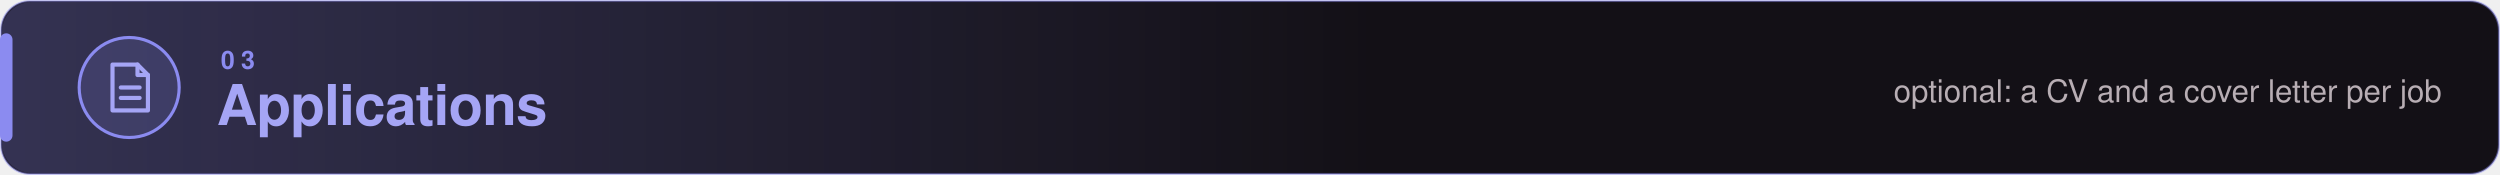
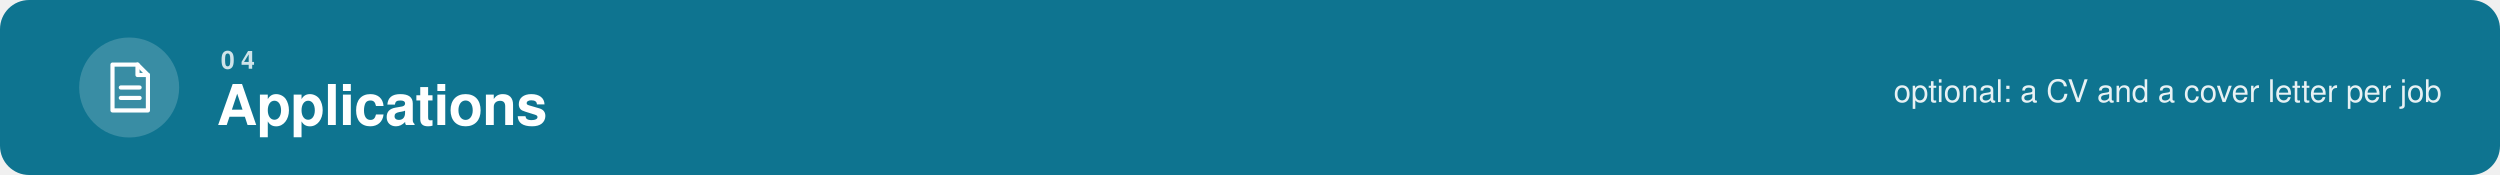
<svg xmlns="http://www.w3.org/2000/svg" width="1200" height="84" viewBox="0 0 1200 84" font-family="Segoe UI, -apple-system, Helvetica, Arial, sans-serif">
-   <defs>
-     <linearGradient id="g" x1="0" x2="1" y1="0" y2="0">
-       <stop offset="0" stop-color="#8b8bf0" stop-opacity=".28" />
-       <stop offset=".55" stop-color="#8b8bf0" stop-opacity="0" />
-     </linearGradient>
-   </defs>
-   <rect x="0.5" y="0.5" width="1199" height="83" rx="14" fill="#131016" stroke="#8b8bf0" stroke-opacity=".45" />
-   <rect x="1" y="1" width="1198" height="82" rx="14" fill="url(#g)" />
-   <rect x="0" y="16" width="6" height="52" rx="3" fill="#8b8bf0" />
-   <circle cx="62" cy="42" r="24" fill="#8b8bf0" fill-opacity=".16" stroke="#8b8bf0" stroke-width="1.5" />
-   <g transform="translate(62 42)" fill="none" stroke="#a5a5f5" stroke-width="2" stroke-linecap="round" stroke-linejoin="round">
+   <rect width="1200" height="84" rx="14" fill="#0e7490" />
+   <circle cx="62" cy="42" r="24" fill="#ffffff" fill-opacity=".18" />
+   <g transform="translate(62 42)" fill="none" stroke="#ffffff" stroke-width="2" stroke-linecap="round" stroke-linejoin="round">
    <path d="M-8 -11 H4 L9 -6 V11 H-8 Z" />
    <path d="M4 -11 V-6 H9" />
    <path d="M-4 0 H5" />
    <path d="M-4 5 H5" />
  </g>
-   <text x="106" y="33" fill="#8b8bf0" font-size="12" font-weight="700" letter-spacing="3">03</text>
-   <text x="104" y="60" fill="#a5a5f5" font-size="27" font-weight="700" letter-spacing="-0.3">Applications</text>
-   <text x="1172" y="49" fill="#b8aeb4" font-size="15" text-anchor="end">optional: a CV and a cover letter per job</text>
+   <text x="106" y="33" fill="#ffffff" fill-opacity=".8" font-size="12" font-weight="700" letter-spacing="3">04</text>
+   <text x="104" y="60" fill="#ffffff" font-size="27" font-weight="700" letter-spacing="-0.3">Applications</text>
+   <text x="1172" y="49" fill="#ffffff" fill-opacity=".9" font-size="15" text-anchor="end">optional: a CV and a cover letter per job</text>
</svg>
